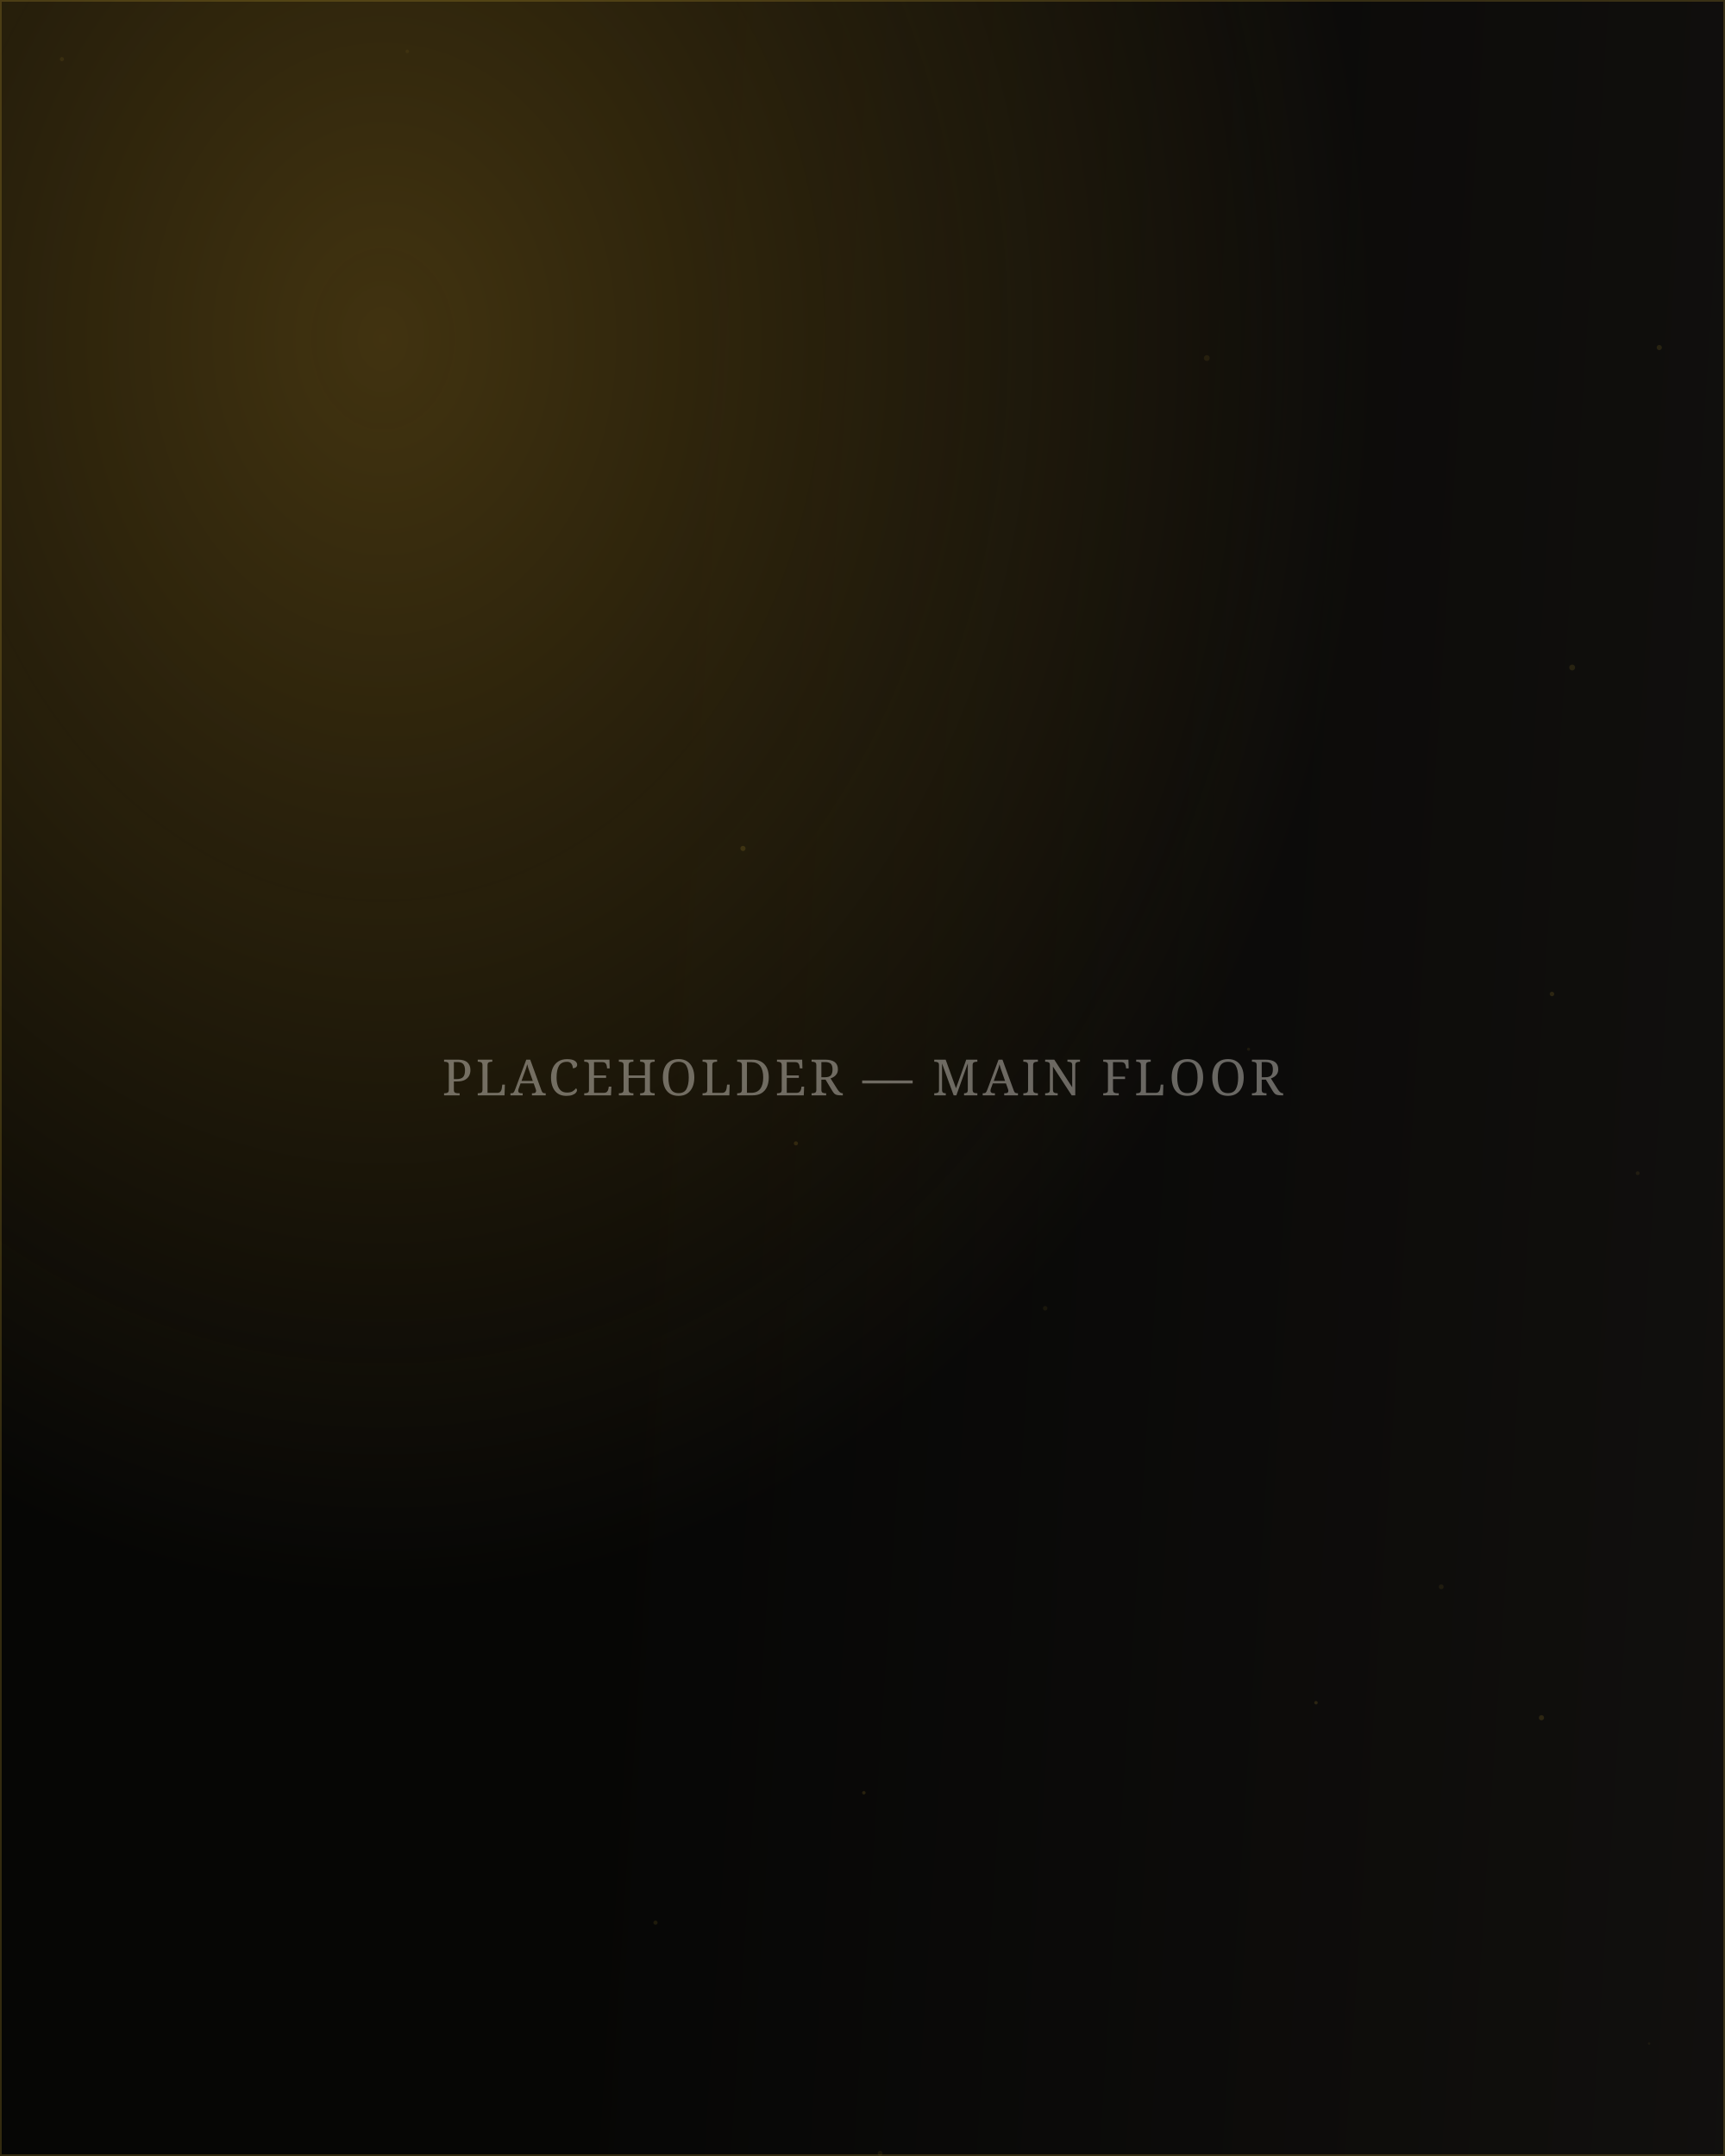
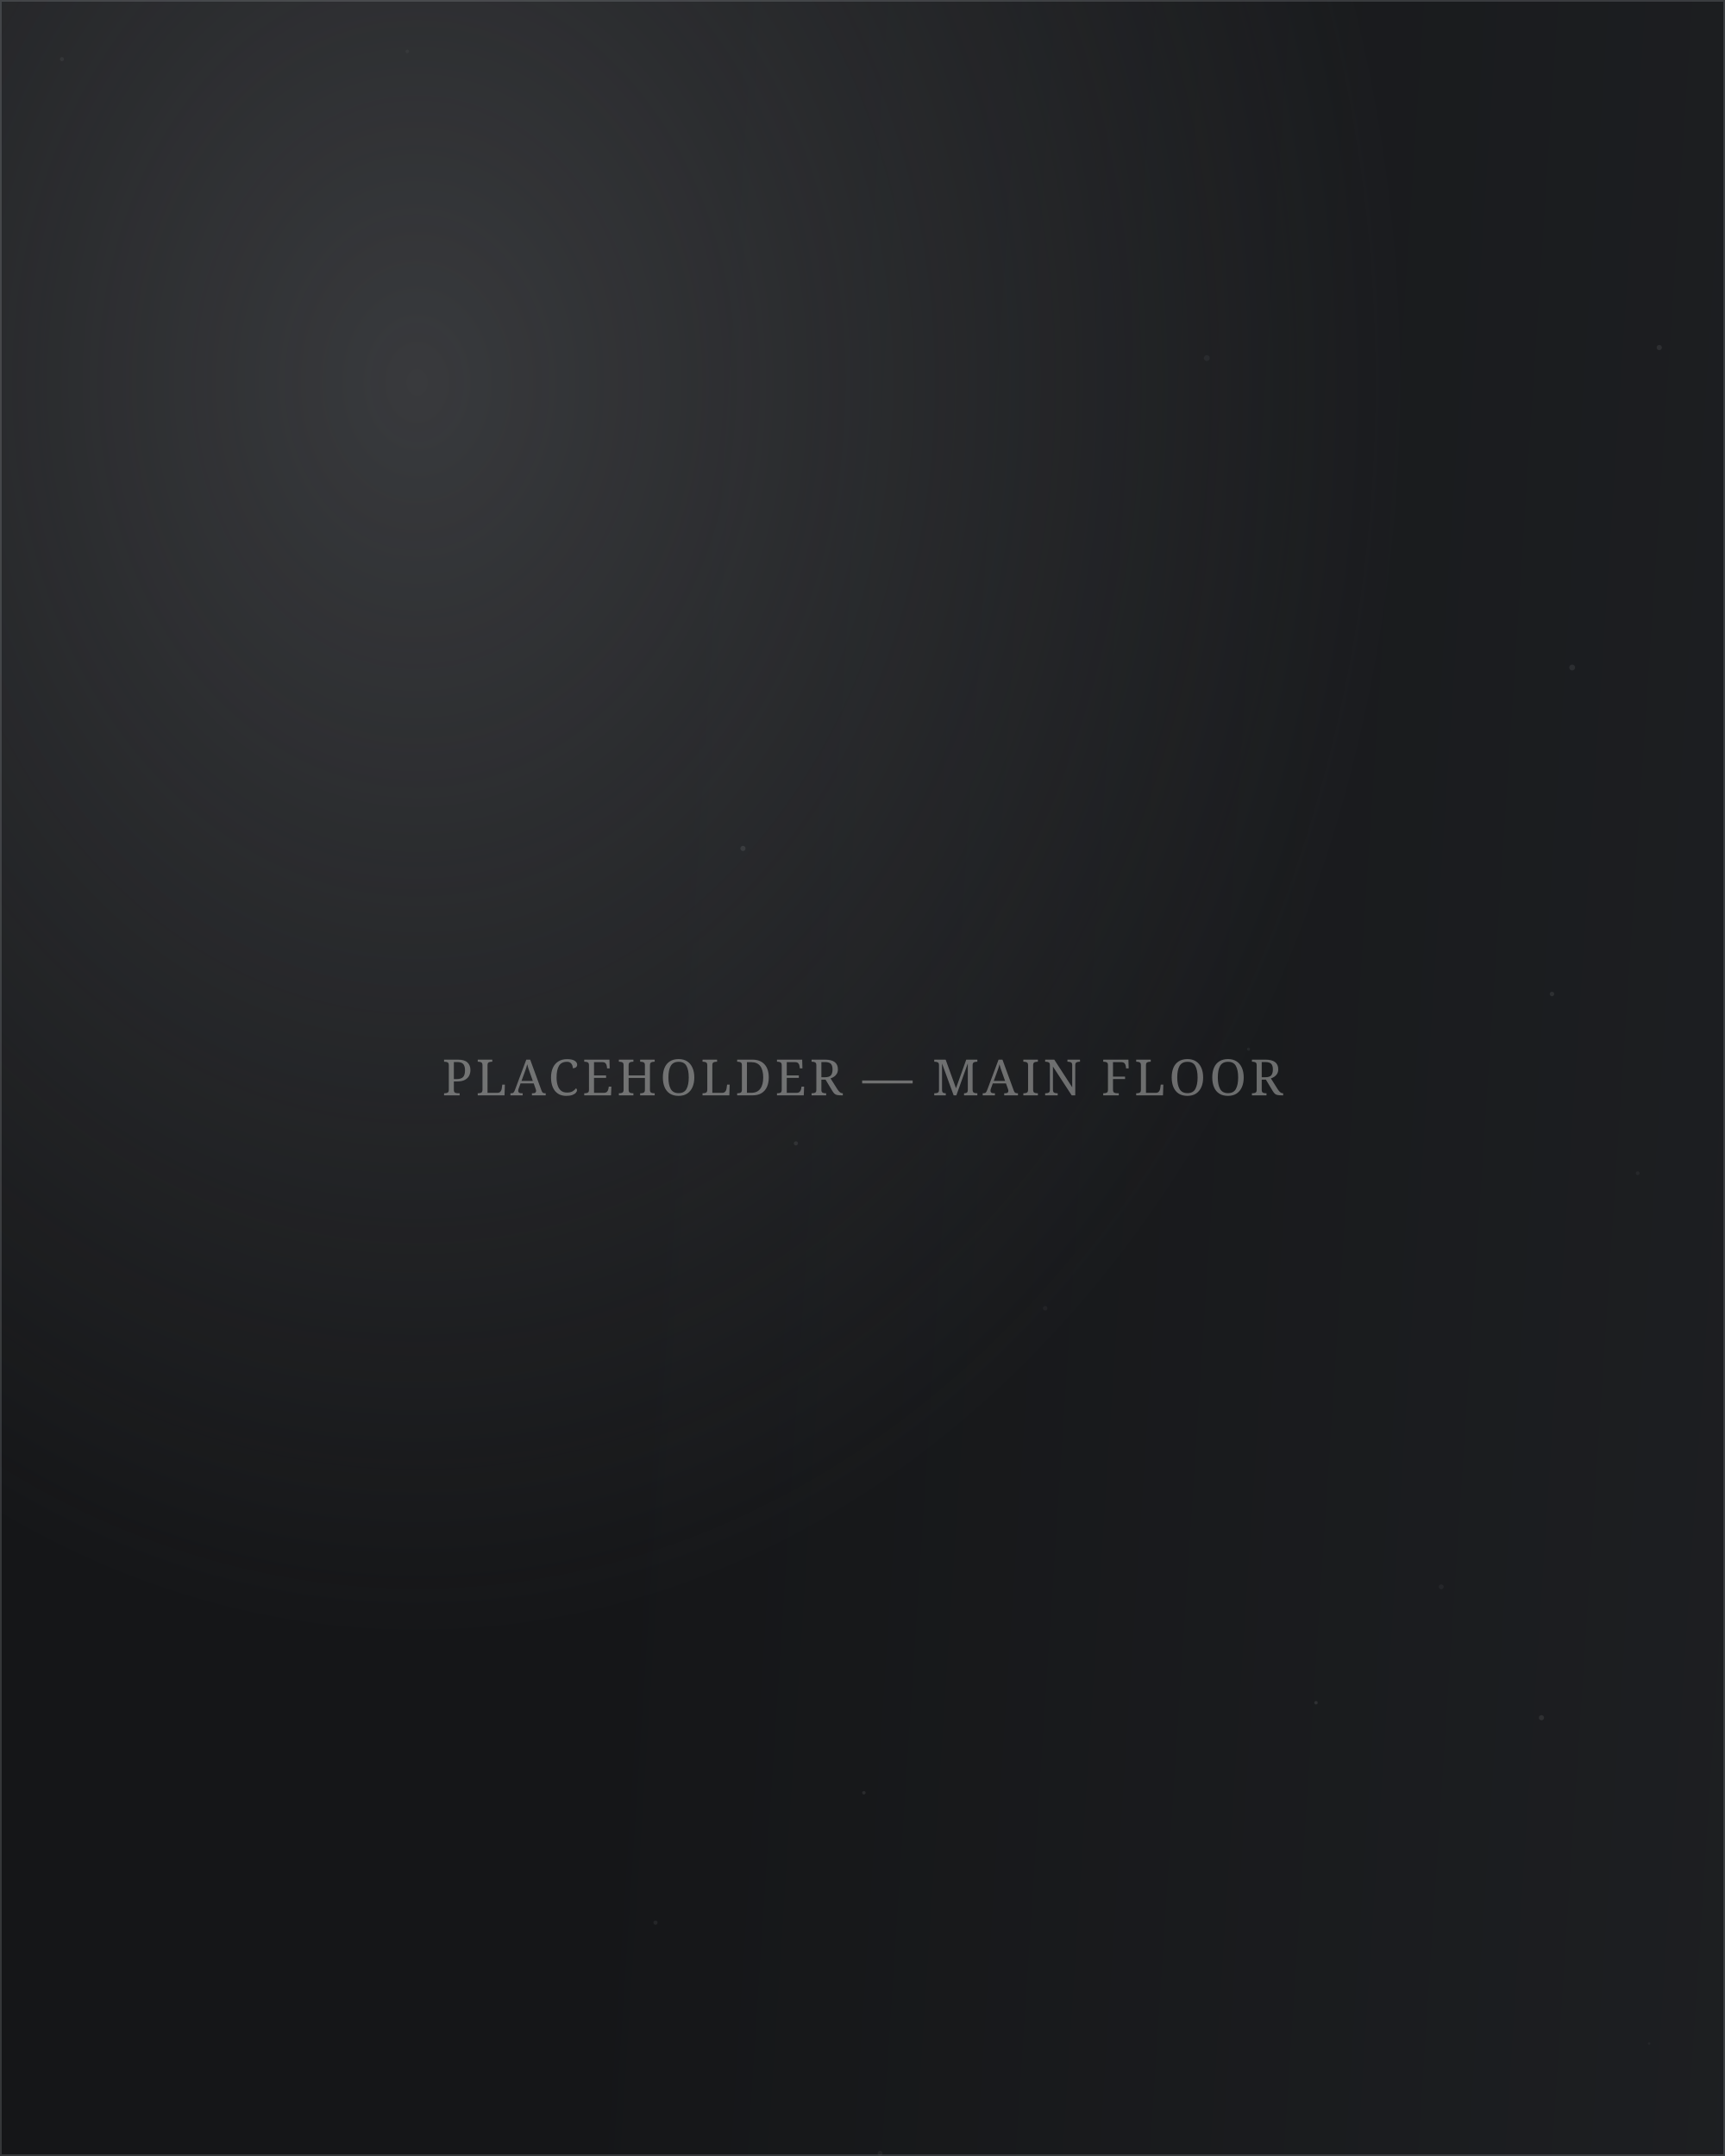
<svg xmlns="http://www.w3.org/2000/svg" viewBox="0 0 1000 1250" width="1000" height="1250" role="img" aria-label="PLACEHOLDER — MAIN FLOOR">
  <defs>
    <linearGradient id="g" x1="0%" y1="0%" x2="100%" y2="100%" gradientTransform="rotate(140 0.5 0.5)">
-       <stop offset="0%" stop-color="#141210" />
-       <stop offset="60%" stop-color="#060605" />
-       <stop offset="100%" stop-color="#060605" />
+       <stop offset="0%" stop-color="#1F2124" />
+       <stop offset="60%" stop-color="#151618" />
+       <stop offset="100%" stop-color="#151618" />
    </linearGradient>
-     <radialGradient id="glow" cx="22%" cy="16%" r="58%">
-       <stop offset="0%" stop-color="#8A6A1D" stop-opacity="0.45" />
-       <stop offset="100%" stop-color="#8A6A1D" stop-opacity="0" />
+     <radialGradient id="glow" cx="24%" cy="18%" r="58%">
+       <stop offset="0%" stop-color="#5C5E62" stop-opacity="0.5" />
+       <stop offset="100%" stop-color="#5C5E62" stop-opacity="0" />
    </radialGradient>
  </defs>
  <rect width="1000" height="1250" fill="url(#g)" />
  <rect width="1000" height="1250" fill="url(#glow)" />
-   <circle cx="956.0" cy="1184.8" r="0.7" fill="#D4AF37" opacity="0.07" />
-   <circle cx="835.5" cy="920.0" r="1.4" fill="#D4AF37" opacity="0.09" />
-   <circle cx="605.9" cy="758.5" r="1.3" fill="#D4AF37" opacity="0.08" />
-   <circle cx="430.7" cy="491.9" r="1.5" fill="#D4AF37" opacity="0.16" />
-   <circle cx="949.4" cy="680.2" r="1.1" fill="#D4AF37" opacity="0.09" />
-   <circle cx="35.9" cy="34.3" r="1.2" fill="#D4AF37" opacity="0.09" />
-   <circle cx="380.0" cy="1114.7" r="1.2" fill="#D4AF37" opacity="0.12" />
-   <circle cx="236.1" cy="29.8" r="1.0" fill="#D4AF37" opacity="0.07" />
-   <circle cx="510.2" cy="1248.4" r="1.4" fill="#D4AF37" opacity="0.08" />
-   <circle cx="893.6" cy="995.9" r="1.5" fill="#D4AF37" opacity="0.15" />
-   <circle cx="762.9" cy="987.2" r="1.0" fill="#D4AF37" opacity="0.16" />
-   <circle cx="961.9" cy="201.5" r="1.5" fill="#D4AF37" opacity="0.13" />
-   <circle cx="461.4" cy="662.9" r="1.2" fill="#D4AF37" opacity="0.15" />
-   <circle cx="500.8" cy="1039.4" r="1.0" fill="#D4AF37" opacity="0.15" />
-   <circle cx="899.7" cy="576.3" r="1.3" fill="#D4AF37" opacity="0.15" />
-   <circle cx="723.8" cy="608.3" r="0.9" fill="#D4AF37" opacity="0.09" />
-   <circle cx="699.6" cy="207.6" r="1.7" fill="#D4AF37" opacity="0.09" />
-   <circle cx="911.4" cy="387.0" r="1.7" fill="#D4AF37" opacity="0.13" />
-   <rect x="0.5" y="0.5" width="999" height="1249" fill="none" stroke="#D4AF37" stroke-opacity="0.22" />
-   <text x="500.0" y="625.0" text-anchor="middle" dominant-baseline="middle" font-family="Georgia, serif" font-size="29" letter-spacing="2" fill="#F5F1E8" fill-opacity="0.4">PLACEHOLDER — MAIN FLOOR</text>
+   <circle cx="956.0" cy="1184.8" r="0.7" fill="#B7BABE" opacity="0.06" />
+   <circle cx="835.5" cy="920.0" r="1.4" fill="#B7BABE" opacity="0.07" />
+   <circle cx="605.9" cy="758.5" r="1.3" fill="#B7BABE" opacity="0.06" />
+   <circle cx="430.7" cy="491.9" r="1.5" fill="#B7BABE" opacity="0.13" />
+   <circle cx="949.4" cy="680.2" r="1.1" fill="#B7BABE" opacity="0.07" />
+   <circle cx="35.9" cy="34.3" r="1.2" fill="#B7BABE" opacity="0.08" />
+   <circle cx="380.0" cy="1114.7" r="1.2" fill="#B7BABE" opacity="0.09" />
+   <circle cx="236.1" cy="29.8" r="1.0" fill="#B7BABE" opacity="0.06" />
+   <circle cx="510.2" cy="1248.4" r="1.4" fill="#B7BABE" opacity="0.06" />
+   <circle cx="893.6" cy="995.9" r="1.5" fill="#B7BABE" opacity="0.12" />
+   <circle cx="762.9" cy="987.2" r="1.0" fill="#B7BABE" opacity="0.13" />
+   <circle cx="961.9" cy="201.5" r="1.5" fill="#B7BABE" opacity="0.11" />
+   <circle cx="461.4" cy="662.9" r="1.2" fill="#B7BABE" opacity="0.12" />
+   <circle cx="500.8" cy="1039.4" r="1.0" fill="#B7BABE" opacity="0.12" />
+   <circle cx="899.7" cy="576.3" r="1.3" fill="#B7BABE" opacity="0.12" />
+   <circle cx="723.8" cy="608.3" r="0.9" fill="#B7BABE" opacity="0.08" />
+   <circle cx="699.6" cy="207.6" r="1.7" fill="#B7BABE" opacity="0.07" />
+   <circle cx="911.4" cy="387.0" r="1.7" fill="#B7BABE" opacity="0.11" />
+   <rect x="0.5" y="0.5" width="999" height="1249" fill="none" stroke="#B7BABE" stroke-opacity="0.2" />
+   <text x="500.0" y="625.0" text-anchor="middle" dominant-baseline="middle" font-family="Georgia, serif" font-size="29" letter-spacing="2" fill="#F2F2F0" fill-opacity="0.38">PLACEHOLDER — MAIN FLOOR</text>
</svg>
